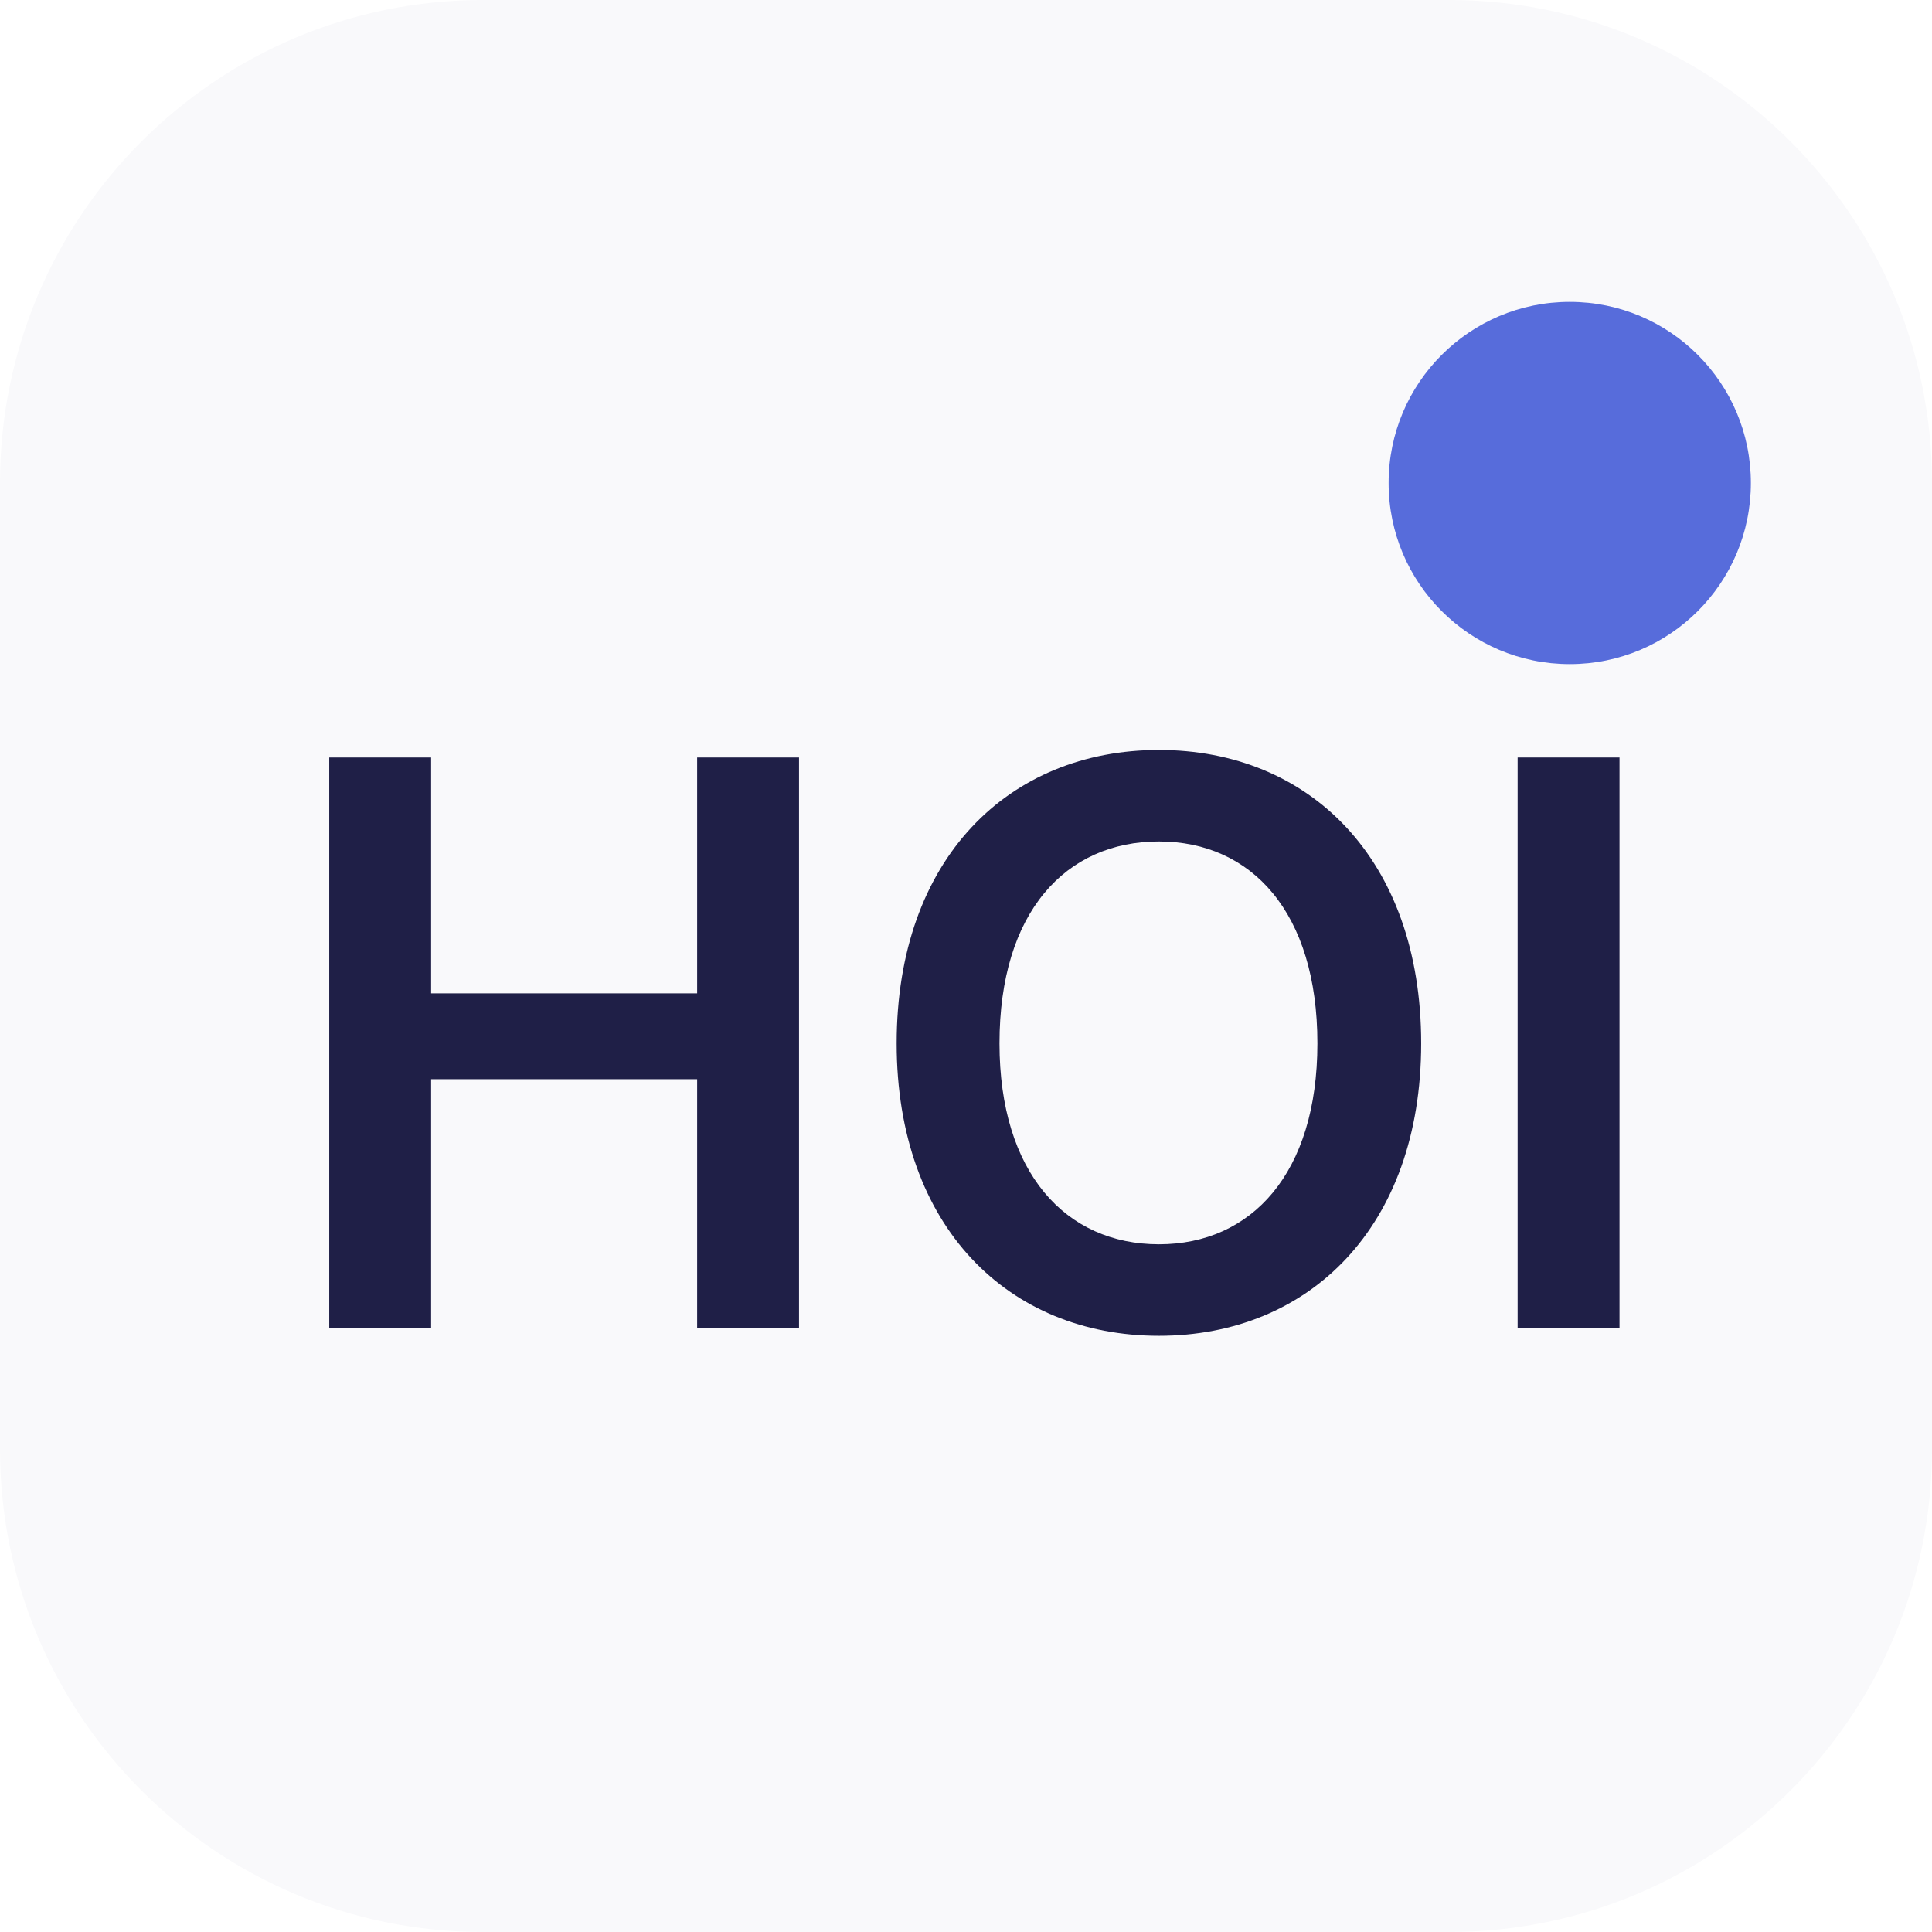
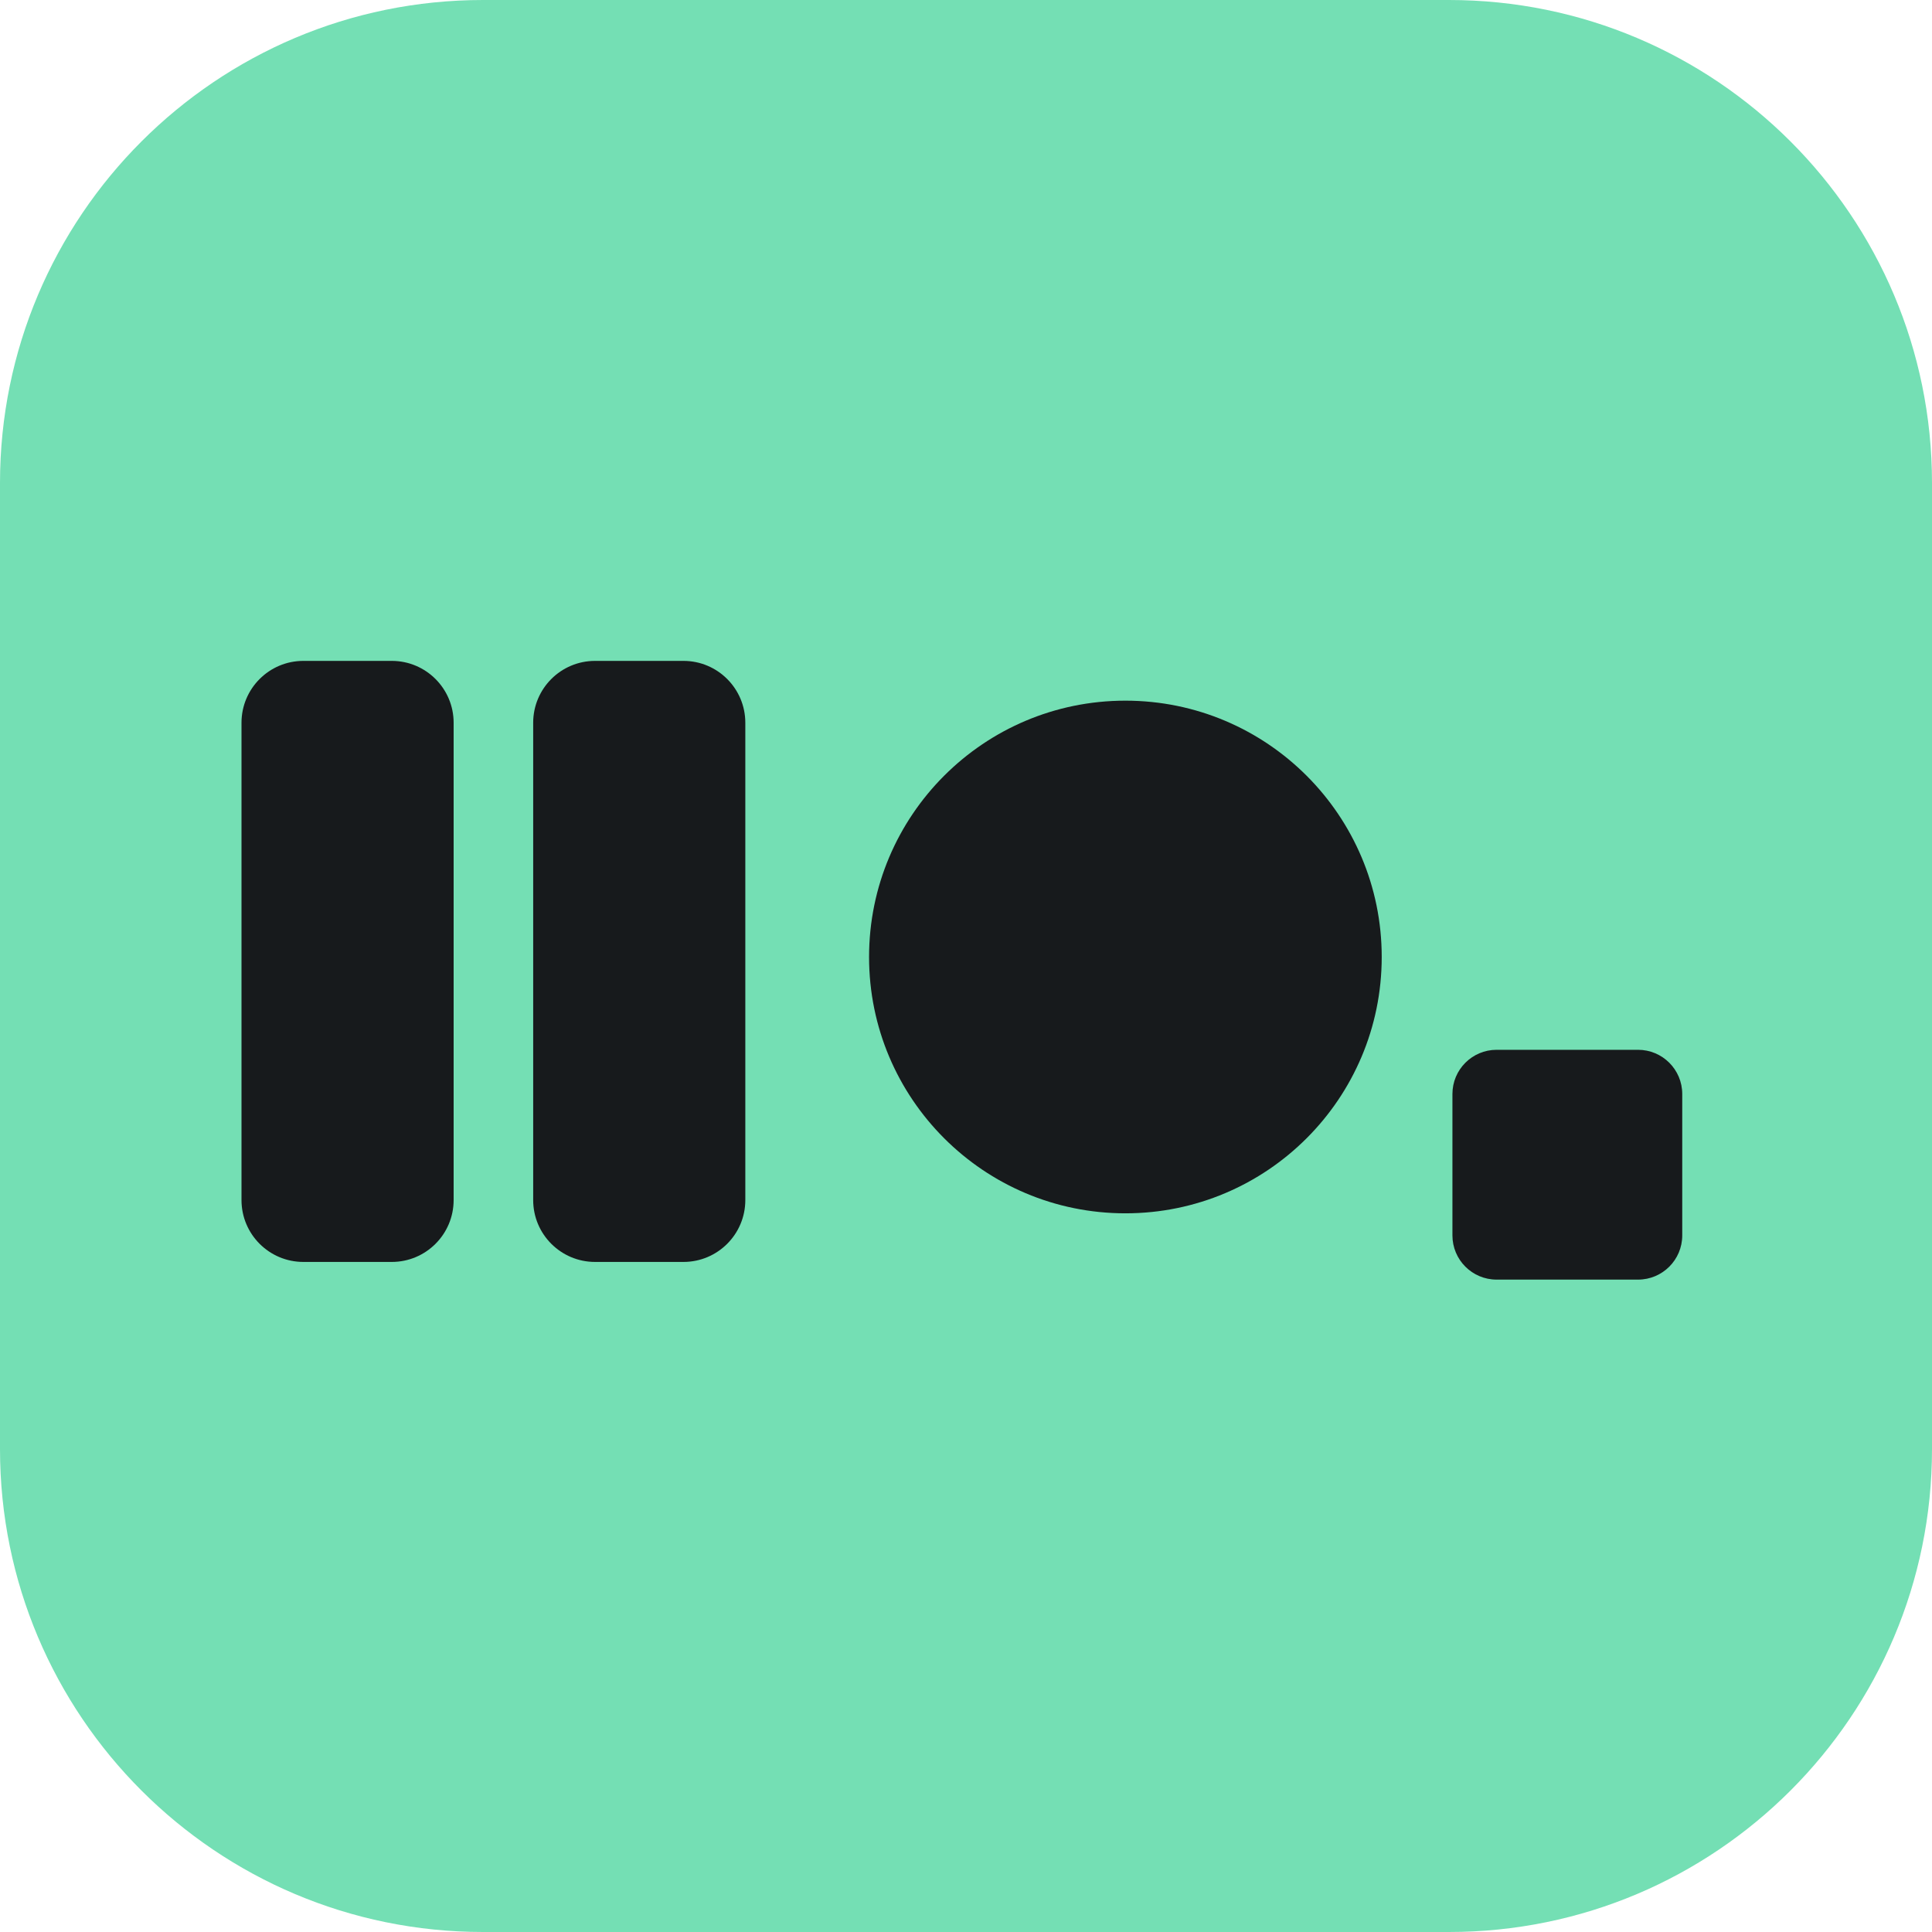
<svg xmlns="http://www.w3.org/2000/svg" viewBox="0 0 32 32">
-   <rect width="32" height="32" rx="8" fill="#f9f9fb" />
-   <text x="4.5" y="22" font-family="Inter, sans-serif" font-size="13" font-weight="600" fill="#1f1f47">HOI</text>
-   <circle cx="26" cy="8" r="3" fill="#576cdb" />
+   <rect width="32" height="32" rx="8" fill="#74dfb4" />
+   <g transform="translate(4 10.8) scale(0.183)" fill="#171a1c">
+     <rect x="0" y="0.8" width="19.2" height="54.4" rx="5.6" />
+     <rect x="26.4" y="0.8" width="19.2" height="54.4" rx="5.6" />
+     <circle cx="80" cy="27.6" r="23.2" />
+     <rect x="109.6" y="36" width="20.8" height="20.8" rx="4" />
+   </g>
</svg>
